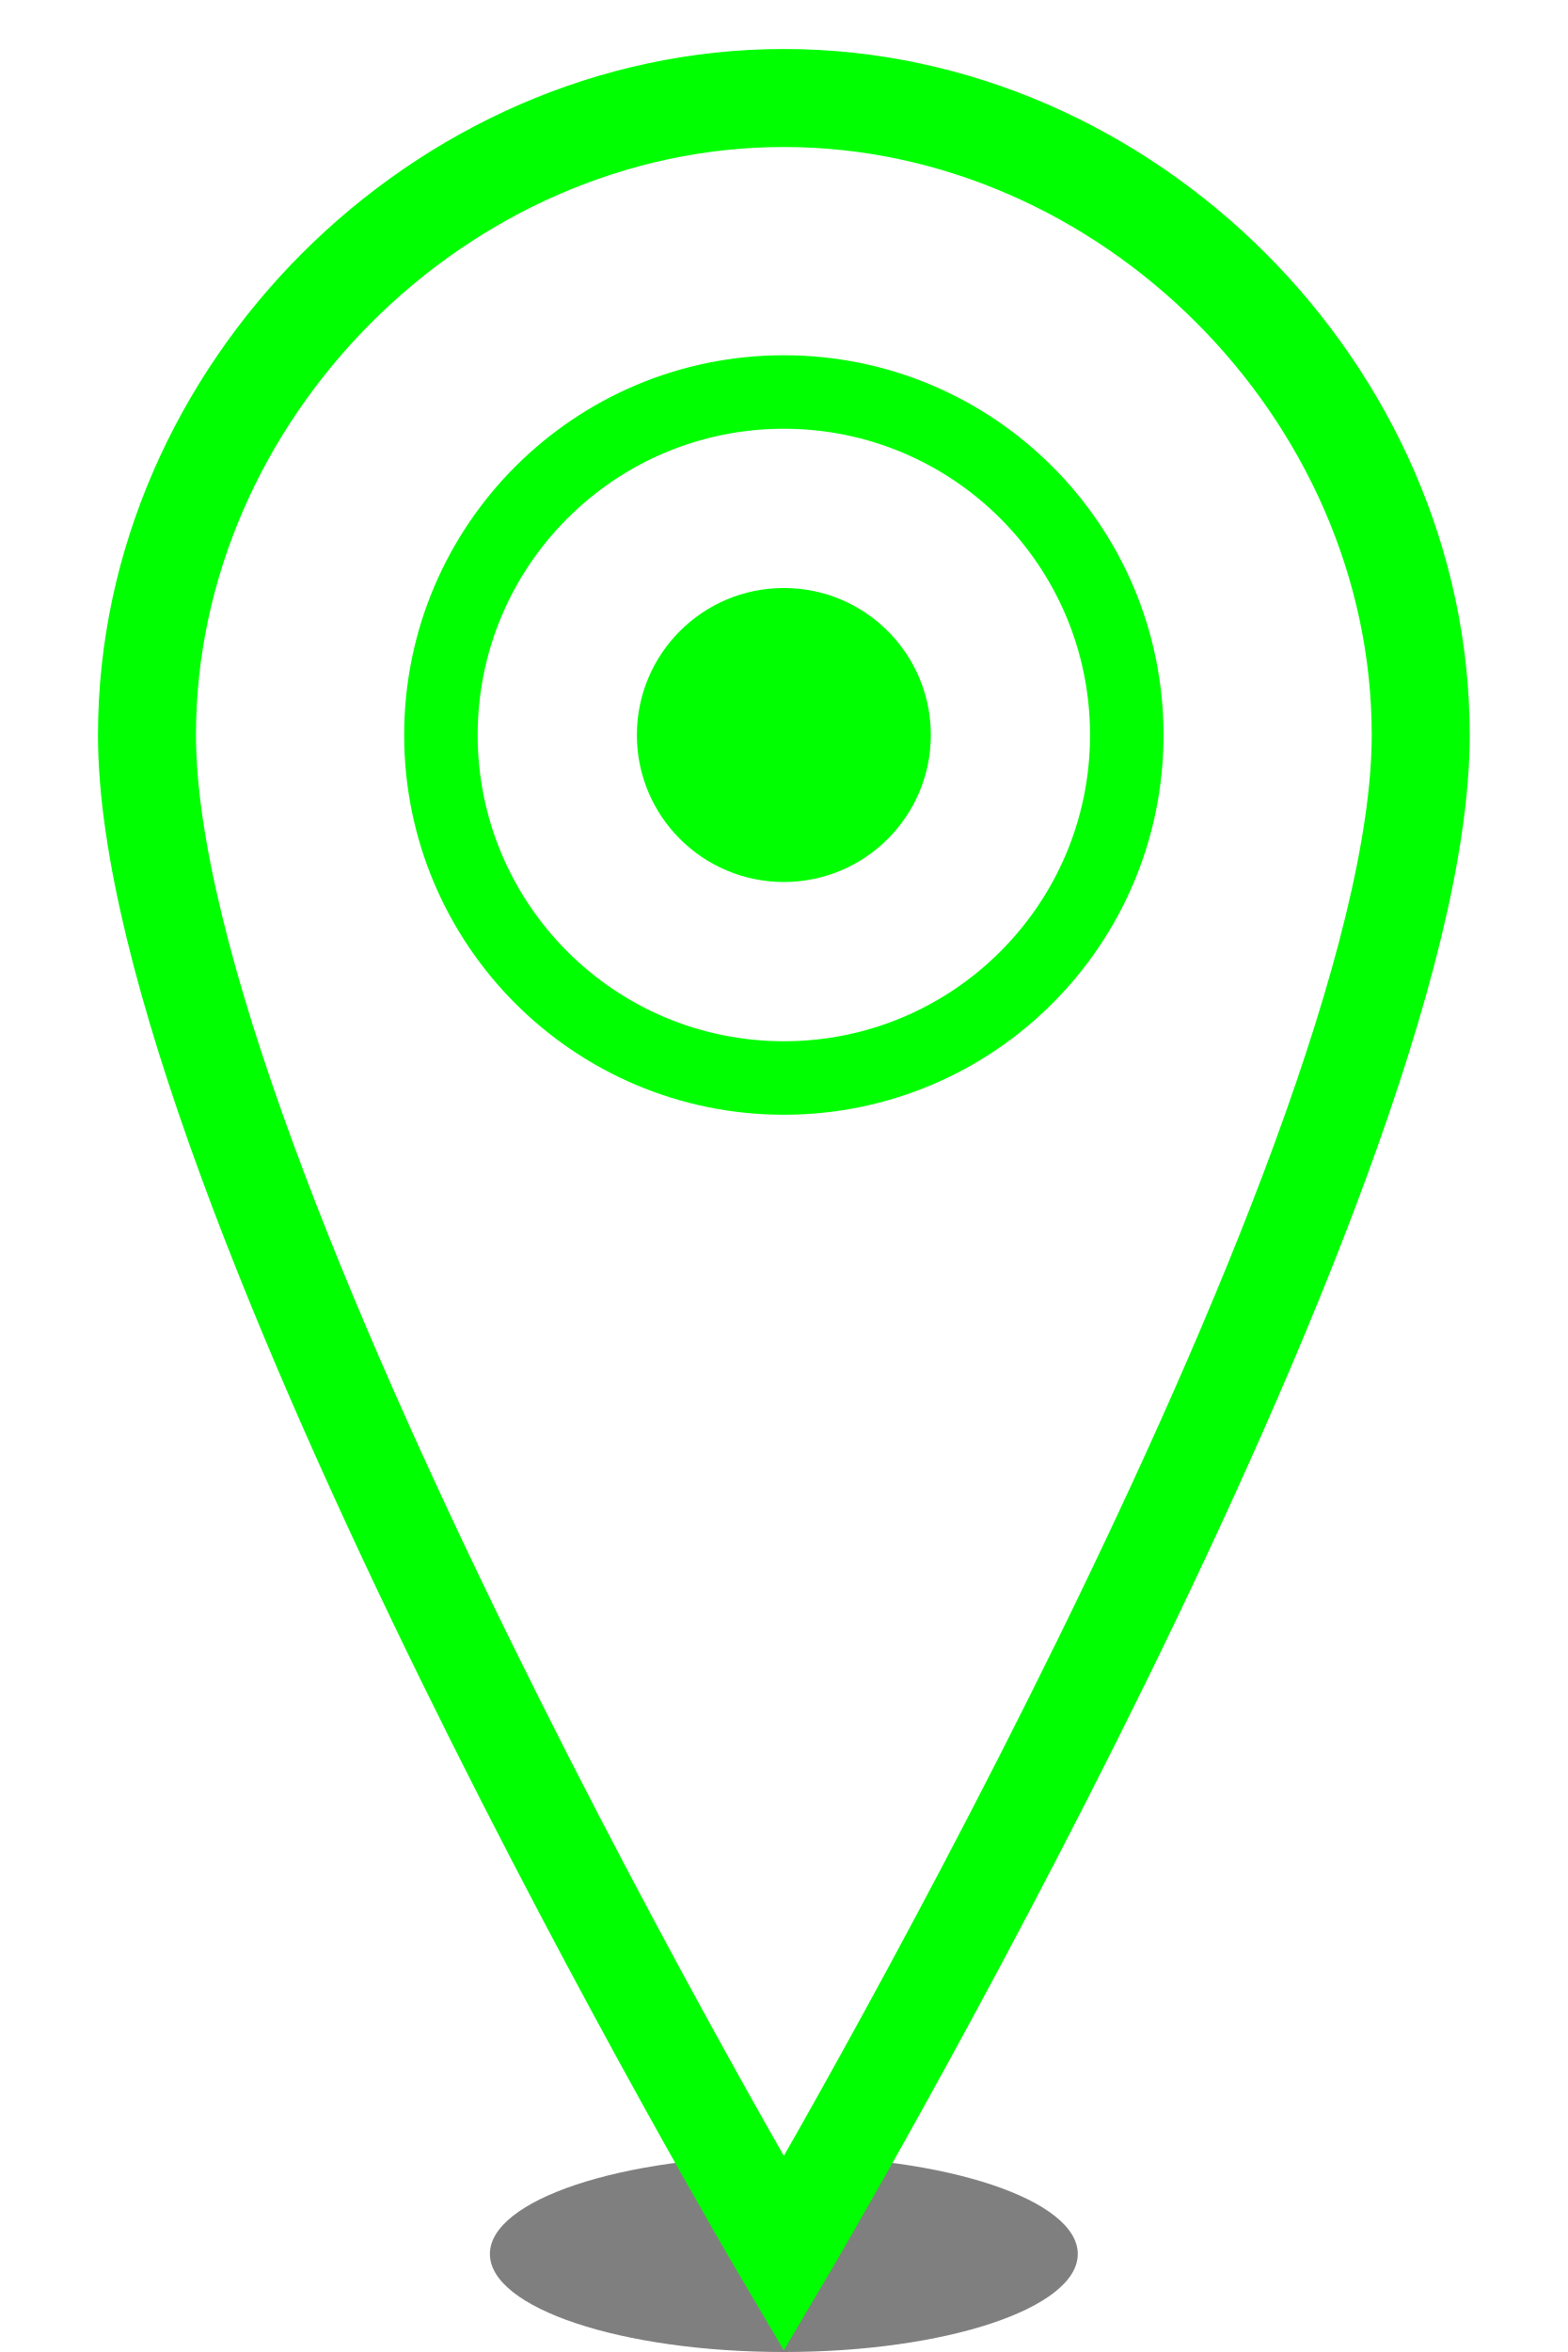
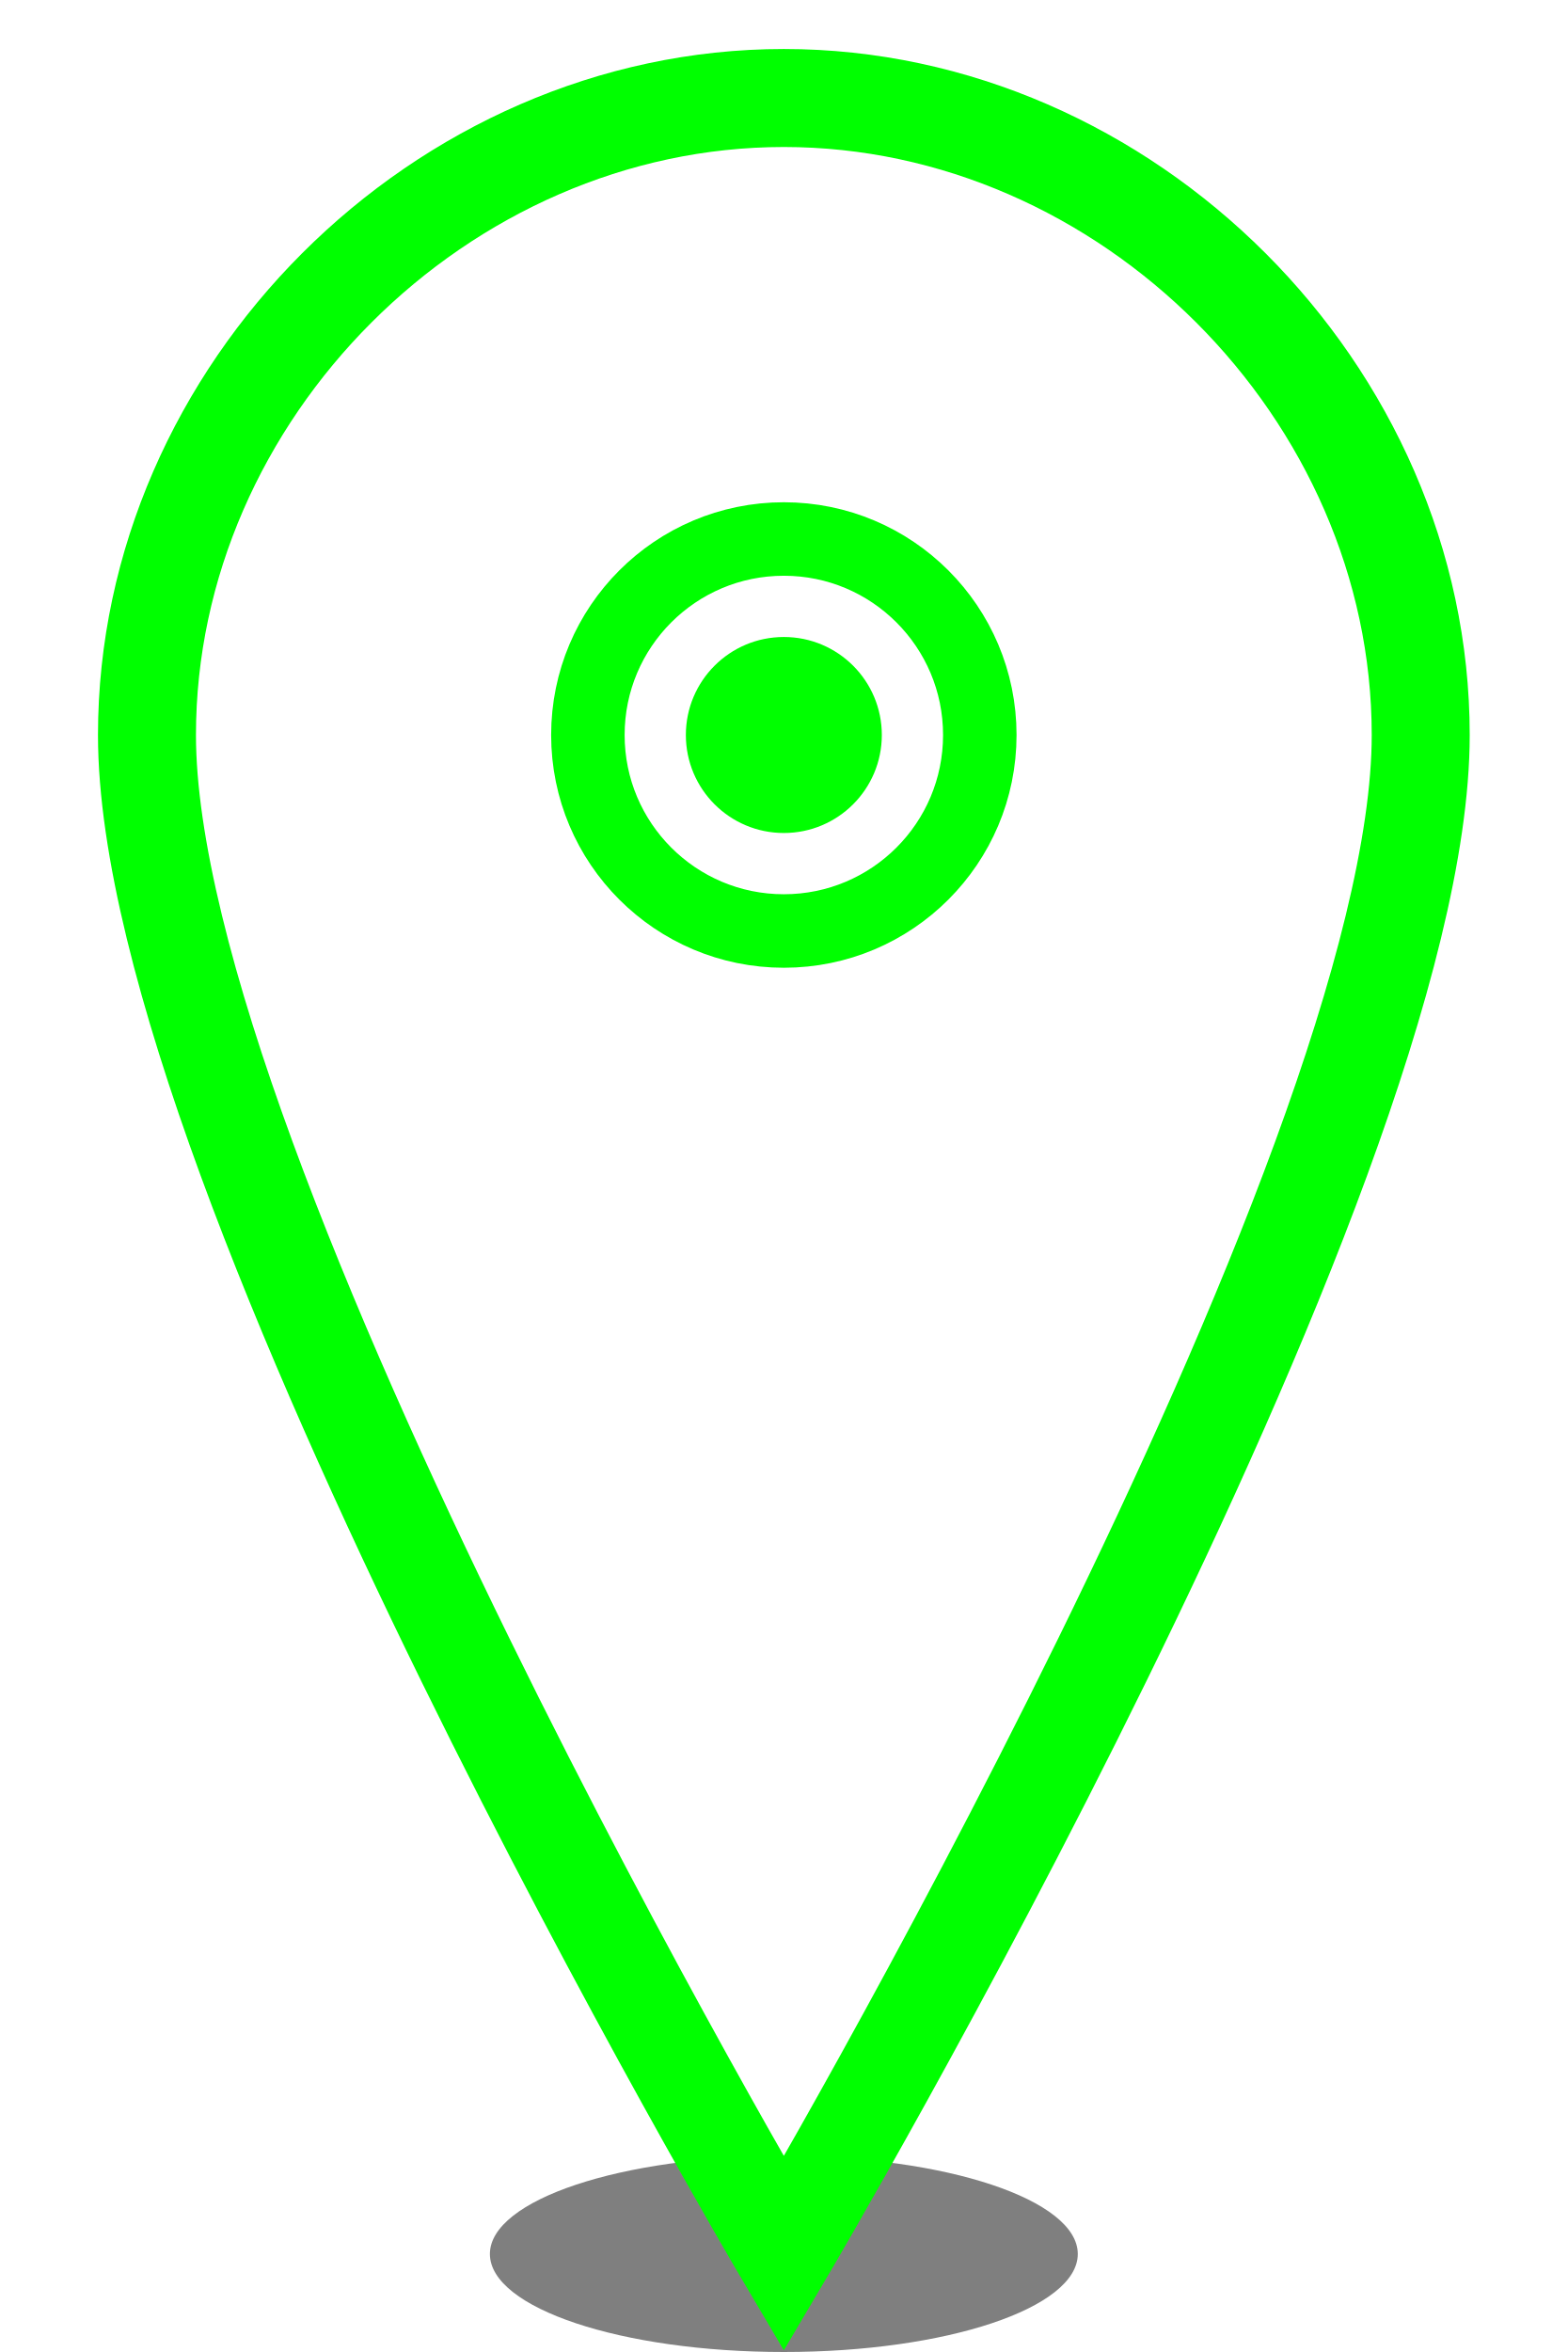
<svg xmlns="http://www.w3.org/2000/svg" viewBox="0 0 32 48" width="32" height="48">
  <ellipse cx="16" cy="46" rx="6" ry="2" fill="#000" opacity="0.5" />
  <path d="M16 2 C9 2 3 8 3 15 C3 24 16 46 16 46 C16 46 29 24 29 15 C29 8 23 2 16 2 Z" fill="none" stroke="#00ff00" stroke-width="2" />
-   <circle cx="16" cy="15" r="7" fill="none" stroke="#00ff00" stroke-width="1.5" />
-   <circle cx="16" cy="15" r="3" fill="#00ff00" />
+   <circle cx="16" cy="15" r="4" fill="none" stroke="#00ff00" stroke-width="1.5" />
+   <circle cx="16" cy="15" r="2" fill="#00ff00" />
</svg>
